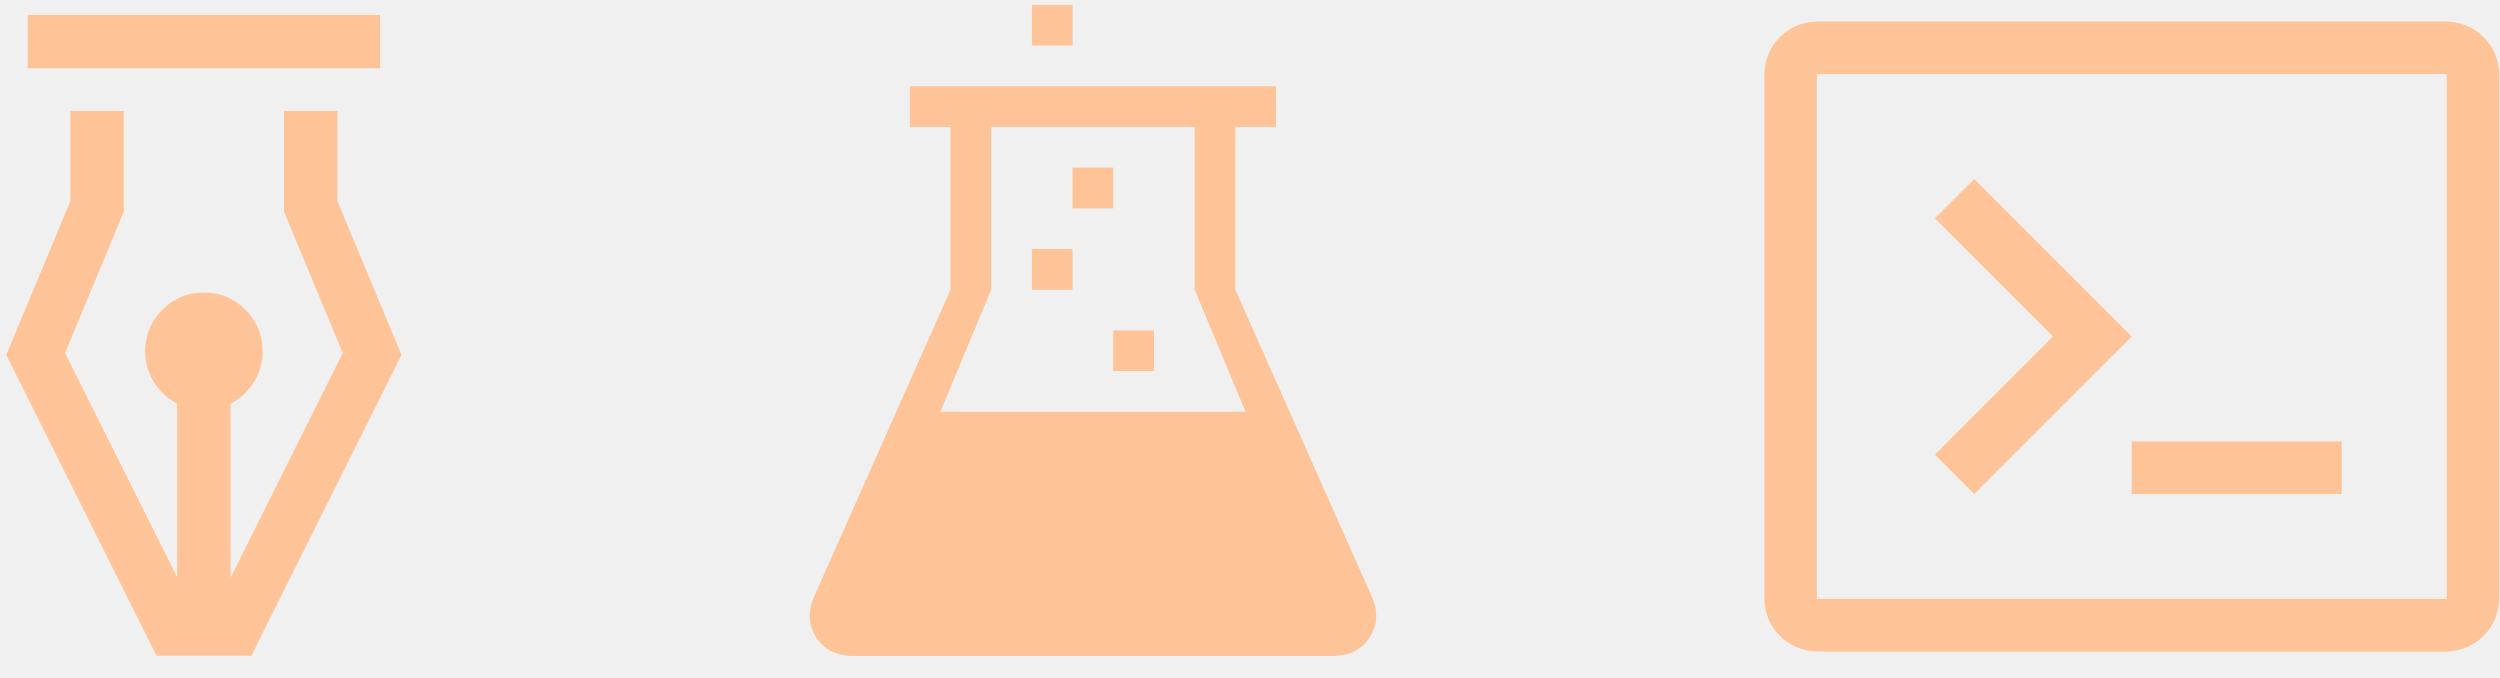
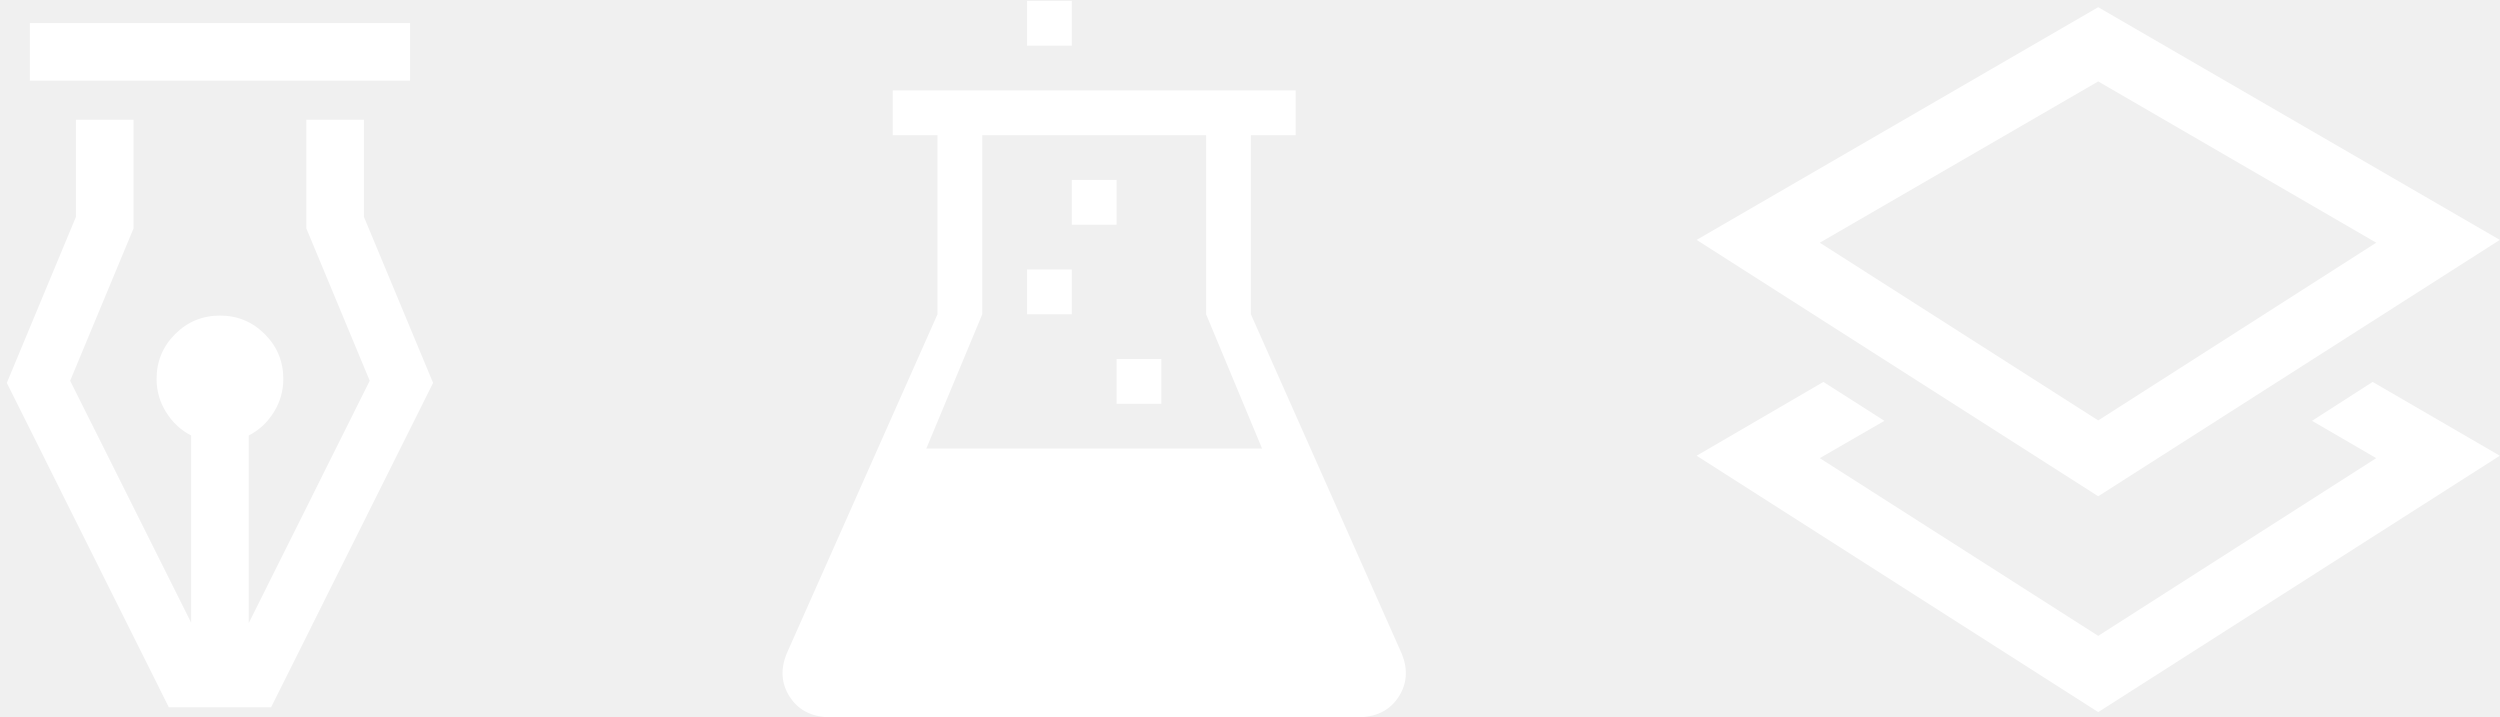
- <svg xmlns="http://www.w3.org/2000/svg" width="384" height="104" viewBox="0 0 384 104">
-   <g fill="#FFC398" fill-rule="evenodd">
-     <path d="M210.844 91.96c.846 2.15.7 4.12-.44 5.91s-2.88 2.75-5.224 2.88h-74.61c-2.343-.13-4.085-1.09-5.224-2.88-1.14-1.79-1.286-3.76-.44-5.91L146 44.5v-25h-6.25v-6.25H196v6.25h-6.25v25l21.094 47.46zm-19.53-28.71L183.5 44.5v-25h-31.25v25l-7.813 18.75h46.875zM171 50.75h6.25V57H171v-6.25zm-6.25-6.25h-6.25v-6.25h6.25v6.25zm0-18.75H171V32h-6.25v-6.25zm0-18.75h-6.25V.75h6.25V7zM327.438 67.813h32.25v8.062h-32.25v-8.063zm-30.235 2.015l18.14-18.14-18.14-18.14 6.047-6.048 24.188 24.188-24.188 24.187-6.047-6.047zm86.672-58.453V92c-.084 2.268-.882 4.157-2.394 5.67-1.51 1.51-3.4 2.31-5.668 2.392h-96.75c-2.267-.083-4.157-.88-5.668-2.393-1.512-1.513-2.31-3.402-2.394-5.67V11.375c.084-2.268.882-4.157 2.394-5.67 1.51-1.51 3.4-2.31 5.668-2.393h96.75c2.268.084 4.158.882 5.67 2.394 1.51 1.512 2.31 3.4 2.393 5.67zm-8.063 0h-96.75V92h96.75V11.375zM51.828 30.89l9.844 23.635-23.07 46.194H24.04L.97 54.524 10.81 30.89V17.047h8.204V32.53L9.992 54.217 27.22 88.67V62.01c-1.47-.752-2.66-1.854-3.564-3.307-.906-1.452-1.36-3.033-1.36-4.742 0-2.494.88-4.622 2.64-6.382 1.762-1.76 3.89-2.64 6.384-2.64 2.495 0 4.623.88 6.383 2.64 1.76 1.76 2.64 3.888 2.64 6.383 0 1.71-.452 3.29-1.358 4.743-.906 1.453-2.093 2.555-3.563 3.307v26.712l17.226-34.505-9.023-21.687V17.047h8.203V30.89zM58.39 2.28v8.204H4.25V2.28h54.14z" />
+ <svg xmlns="http://www.w3.org/2000/svg" width="356px" height="102px" viewBox="0 0 356 102" version="1.1">
+   <defs />
+   <g id="Page-1" stroke="none" stroke-width="1" fill="none" fill-rule="evenodd">
+     <path d="M199.641,93.16 C200.504,95.352 200.354,97.36 199.192,99.187 C198.03,101.013 196.254,101.992 193.863,102.125 L117.762,102.125 C115.371,101.992 113.595,101.013 112.433,99.187 C111.271,97.36 111.121,95.352 111.984,93.16 L133.5,44.75 L133.5,19.25 L127.125,19.25 L127.125,12.875 L184.5,12.875 L184.5,19.25 L178.125,19.25 L178.125,44.75 L199.641,93.16 L199.641,93.16 Z M179.719,63.875 L171.75,44.75 L171.75,19.25 L139.875,19.25 L139.875,44.75 L131.906,63.875 L179.719,63.875 Z M159,51.125 L165.375,51.125 L165.375,57.5 L159,57.5 L159,51.125 Z M152.625,44.75 L146.25,44.75 L146.25,38.375 L152.625,38.375 L152.625,44.75 Z M152.625,25.625 L159,25.625 L159,32 L152.625,32 L152.625,25.625 Z M152.625,6.5 L146.25,6.5 L146.25,0.125 L152.625,0.125 L152.625,6.5 Z" id="" fill="#FFFFFF" />
+     <g id="illustration-top" transform="translate(0, 1)" fill="#FFFFFF">
+       <path d="M329.235,58.926 L337.862,53.385 L355.972,63.896 L298.786,100.402 L241.6,63.896 L259.652,53.385 L268.336,58.926 L259.138,64.239 L298.786,89.547 L338.376,64.239 L329.235,58.926 Z M298.786,69.667 L241.6,33.161 L298.786,0.026 L355.972,33.161 L298.786,69.667 Z M259.138,33.561 L298.786,58.869 L338.376,33.561 L298.786,10.595 L259.138,33.561 Z" id="layers" />
+       <path d="M51.828,29.89 L61.672,53.525 L38.602,99.719 L24.04,99.719 L0.97,53.524 L10.81,29.89 L10.81,16.047 L19.014,16.047 L19.014,31.53 L9.992,53.217 L27.22,87.67 L27.22,61.01 C25.75,60.258 24.56,59.156 23.656,57.703 C22.75,56.251 22.296,54.67 22.296,52.961 C22.296,50.467 23.176,48.339 24.936,46.579 C26.698,44.819 28.826,43.939 31.32,43.939 C33.815,43.939 35.943,44.819 37.703,46.579 C39.463,48.339 40.343,50.467 40.343,52.962 C40.343,54.672 39.891,56.252 38.985,57.705 C38.079,59.158 36.892,60.26 35.422,61.012 L35.422,87.724 L52.648,53.219 L43.625,31.532 L43.625,16.047 L51.828,16.047 L51.828,29.89 L51.828,29.89 Z M58.39,2.28 L58.39,10.484 L4.25,10.484 L4.25,2.28 L58.39,2.28 L58.39,2.28 Z" id="Shape" />
+     </g>
  </g>
</svg>
